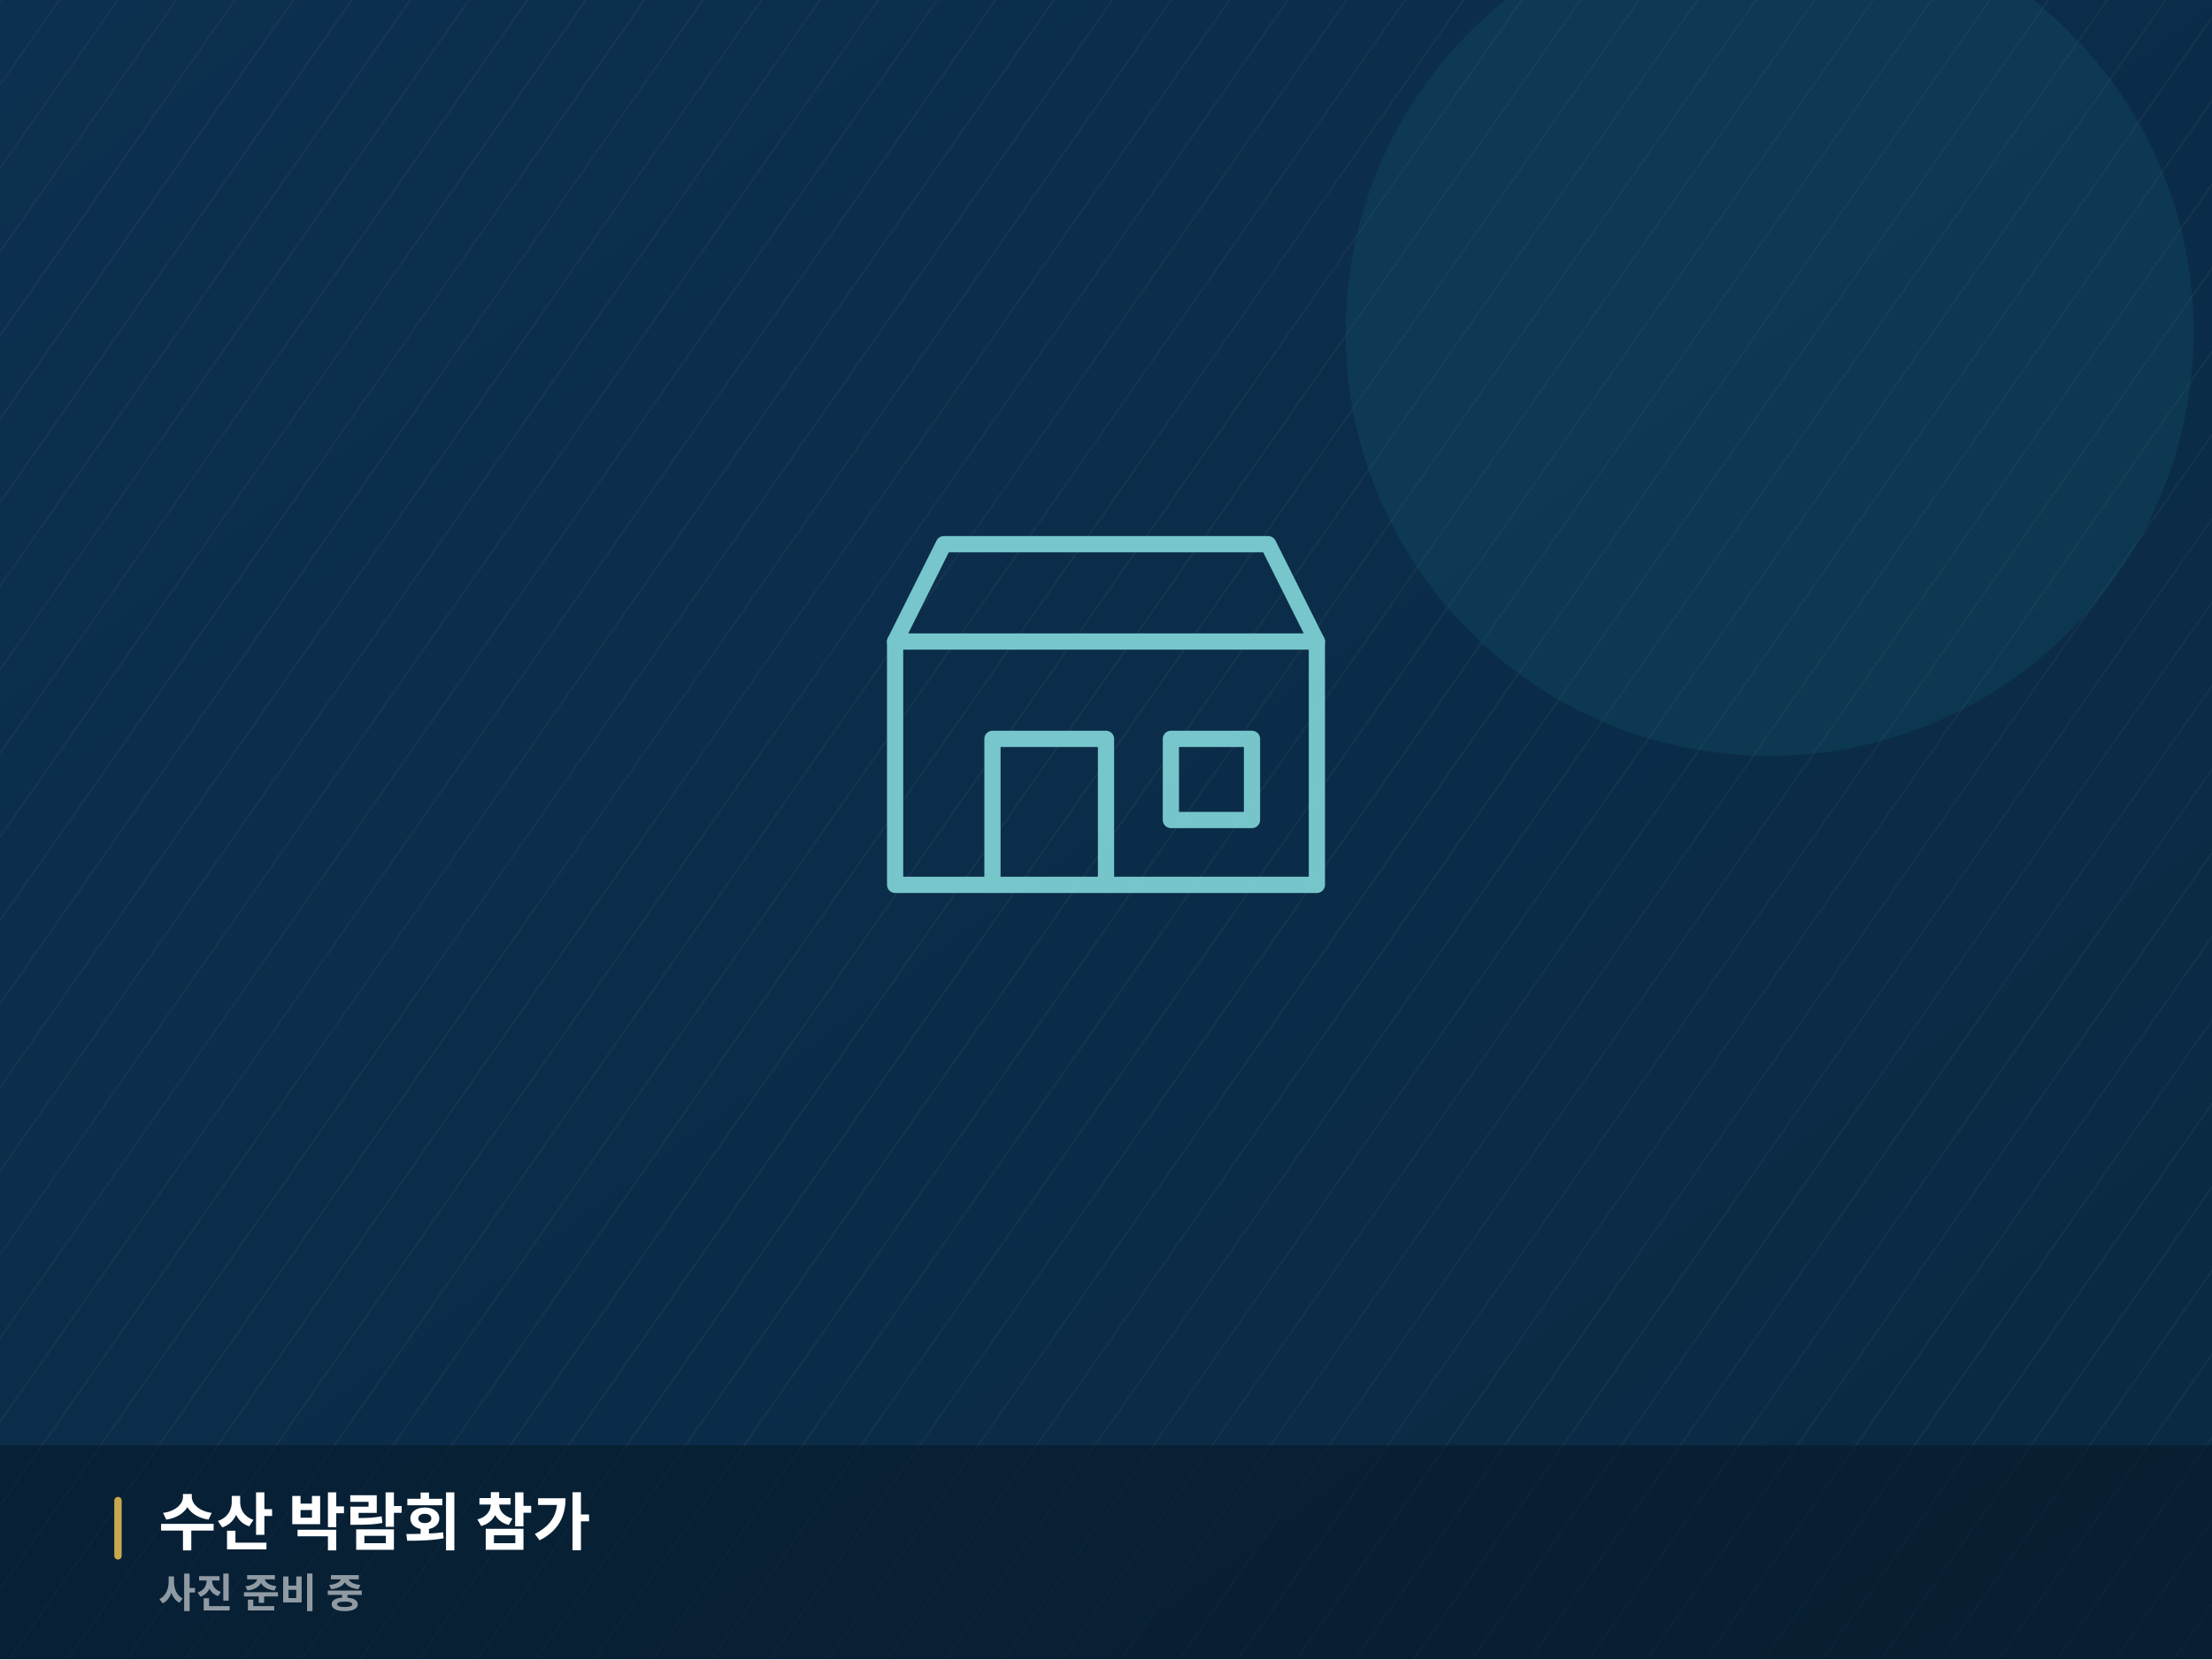
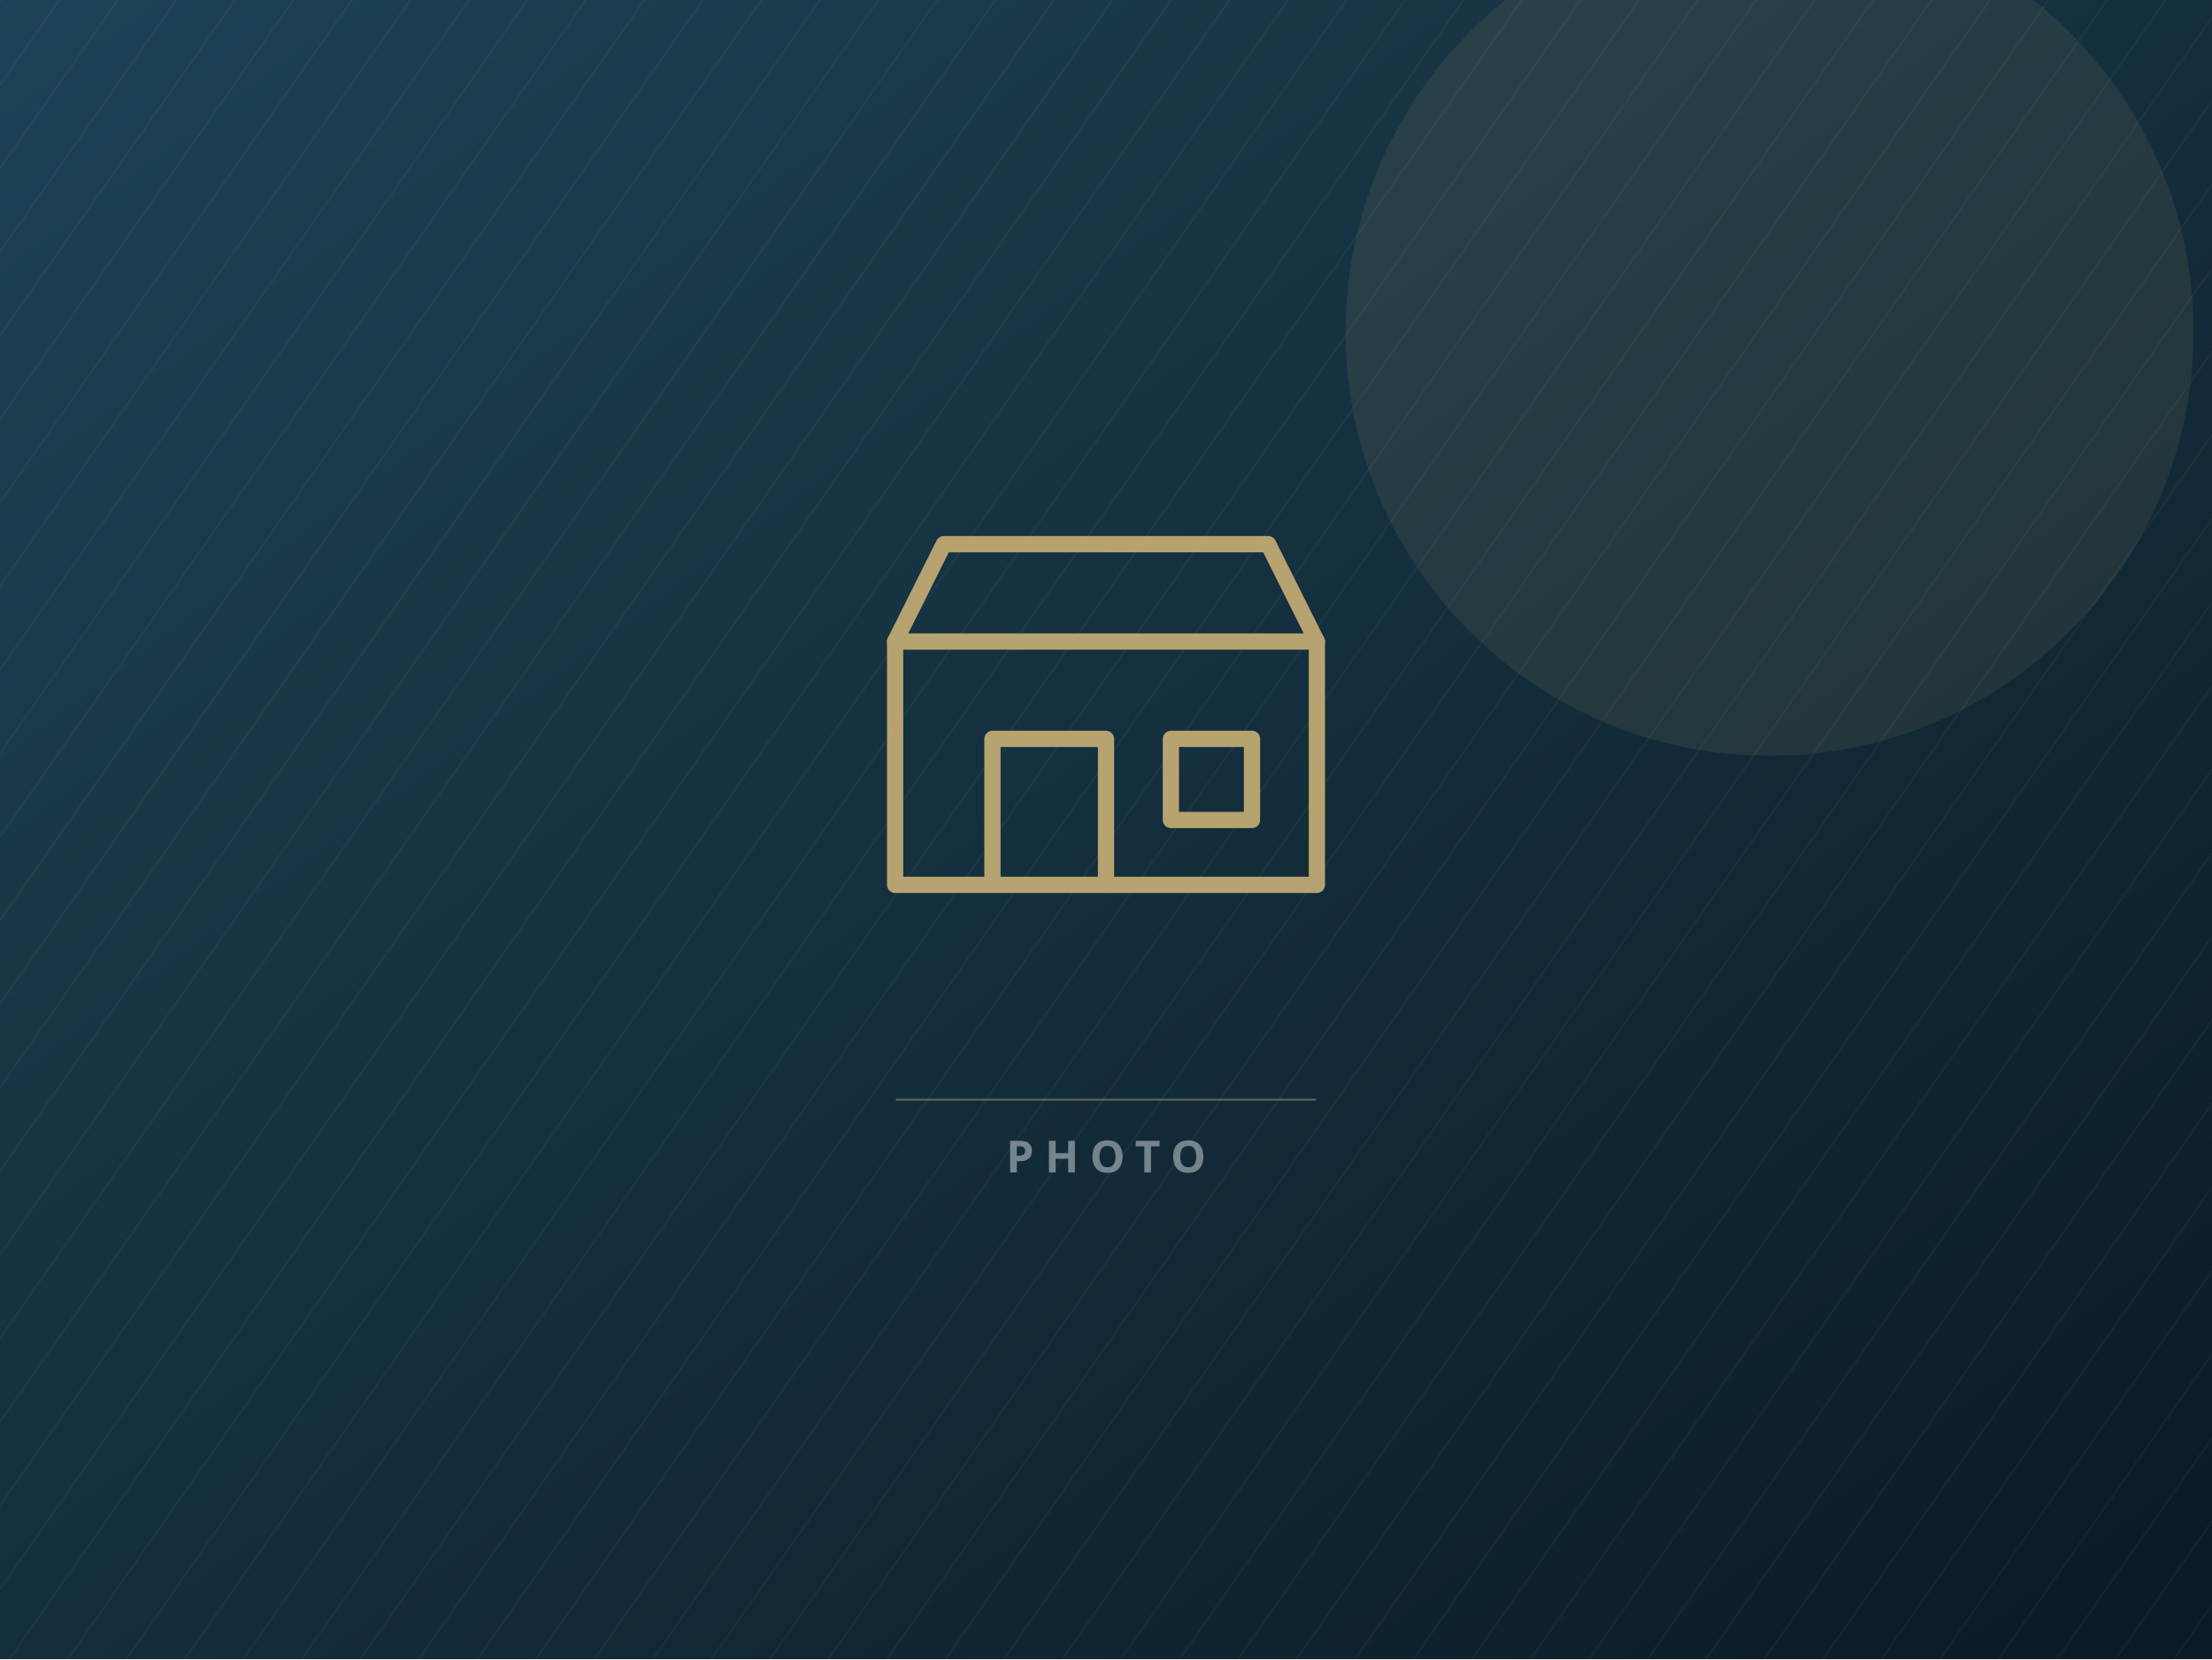
<svg xmlns="http://www.w3.org/2000/svg" viewBox="0 0 1200 900" width="1200" height="900" role="img" aria-label="수산 박람회 참가" font-family="'Pretendard Variable',Pretendard,'Apple SD Gothic Neo','Malgun Gothic',sans-serif">
  <defs>
    <linearGradient id="g" x1="0" y1="0" x2="1" y2="1">
-       <stop offset="0" stop-color="#0d3050" />
-       <stop offset="1" stop-color="#0a2942" />
+       <stop offset="0" stop-color="#1d4356" />
+       <stop offset="1" stop-color="#0b1a24" />
    </linearGradient>
    <pattern id="h" width="26" height="26" patternUnits="userSpaceOnUse" patternTransform="rotate(35)">
      <path d="M0,0 L0,26" stroke="#ffffff" stroke-opacity=".05" stroke-width="1.4" />
    </pattern>
  </defs>
  <rect width="1200" height="900" fill="url(#g)" />
  <rect width="1200" height="900" fill="url(#h)" />
-   <circle cx="960" cy="180" r="230" fill="#17a9ad" fill-opacity=".10" />
-   <g transform="translate(600,392) scale(4.4) translate(-40,-40)" fill="none" stroke="#7fd3d6" stroke-width="2.0" stroke-linecap="round" stroke-linejoin="round" opacity=".92">
+   <circle cx="960" cy="180" r="230" fill="#c4ac74" fill-opacity=".10" />
+   <g transform="translate(600,392) scale(4.4) translate(-40,-40)" fill="none" stroke="#c4ac74" stroke-width="2.0" stroke-linecap="round" stroke-linejoin="round" opacity=".92">
    <path d="M14 30h52v30H14z" />
    <path d="M14 30l6-12h40l6 12" />
    <path d="M26 60V42h14v18" />
    <path d="M48 42h10v10H48z" />
  </g>
-   <rect x="0" y="784" width="1200" height="116" fill="#061726" fill-opacity=".55" />
-   <rect x="62" y="812" width="4" height="34" rx="2" fill="#c9a94e" />
-   <text x="86" y="838" font-size="34" font-weight="700" fill="#ffffff">수산 박람회 참가</text>
-   <text x="86" y="872" font-size="22" font-weight="600" fill="#ffffff" fill-opacity=".55">사진 준비 중</text>
+   <rect x="486" y="596" width="228" height="1" fill="#c4ac74" fill-opacity=".45" />
+   <text x="600" y="636" text-anchor="middle" font-size="24" font-weight="700" letter-spacing="6" fill="#ffffff" fill-opacity=".42">PHOTO</text>
</svg>
